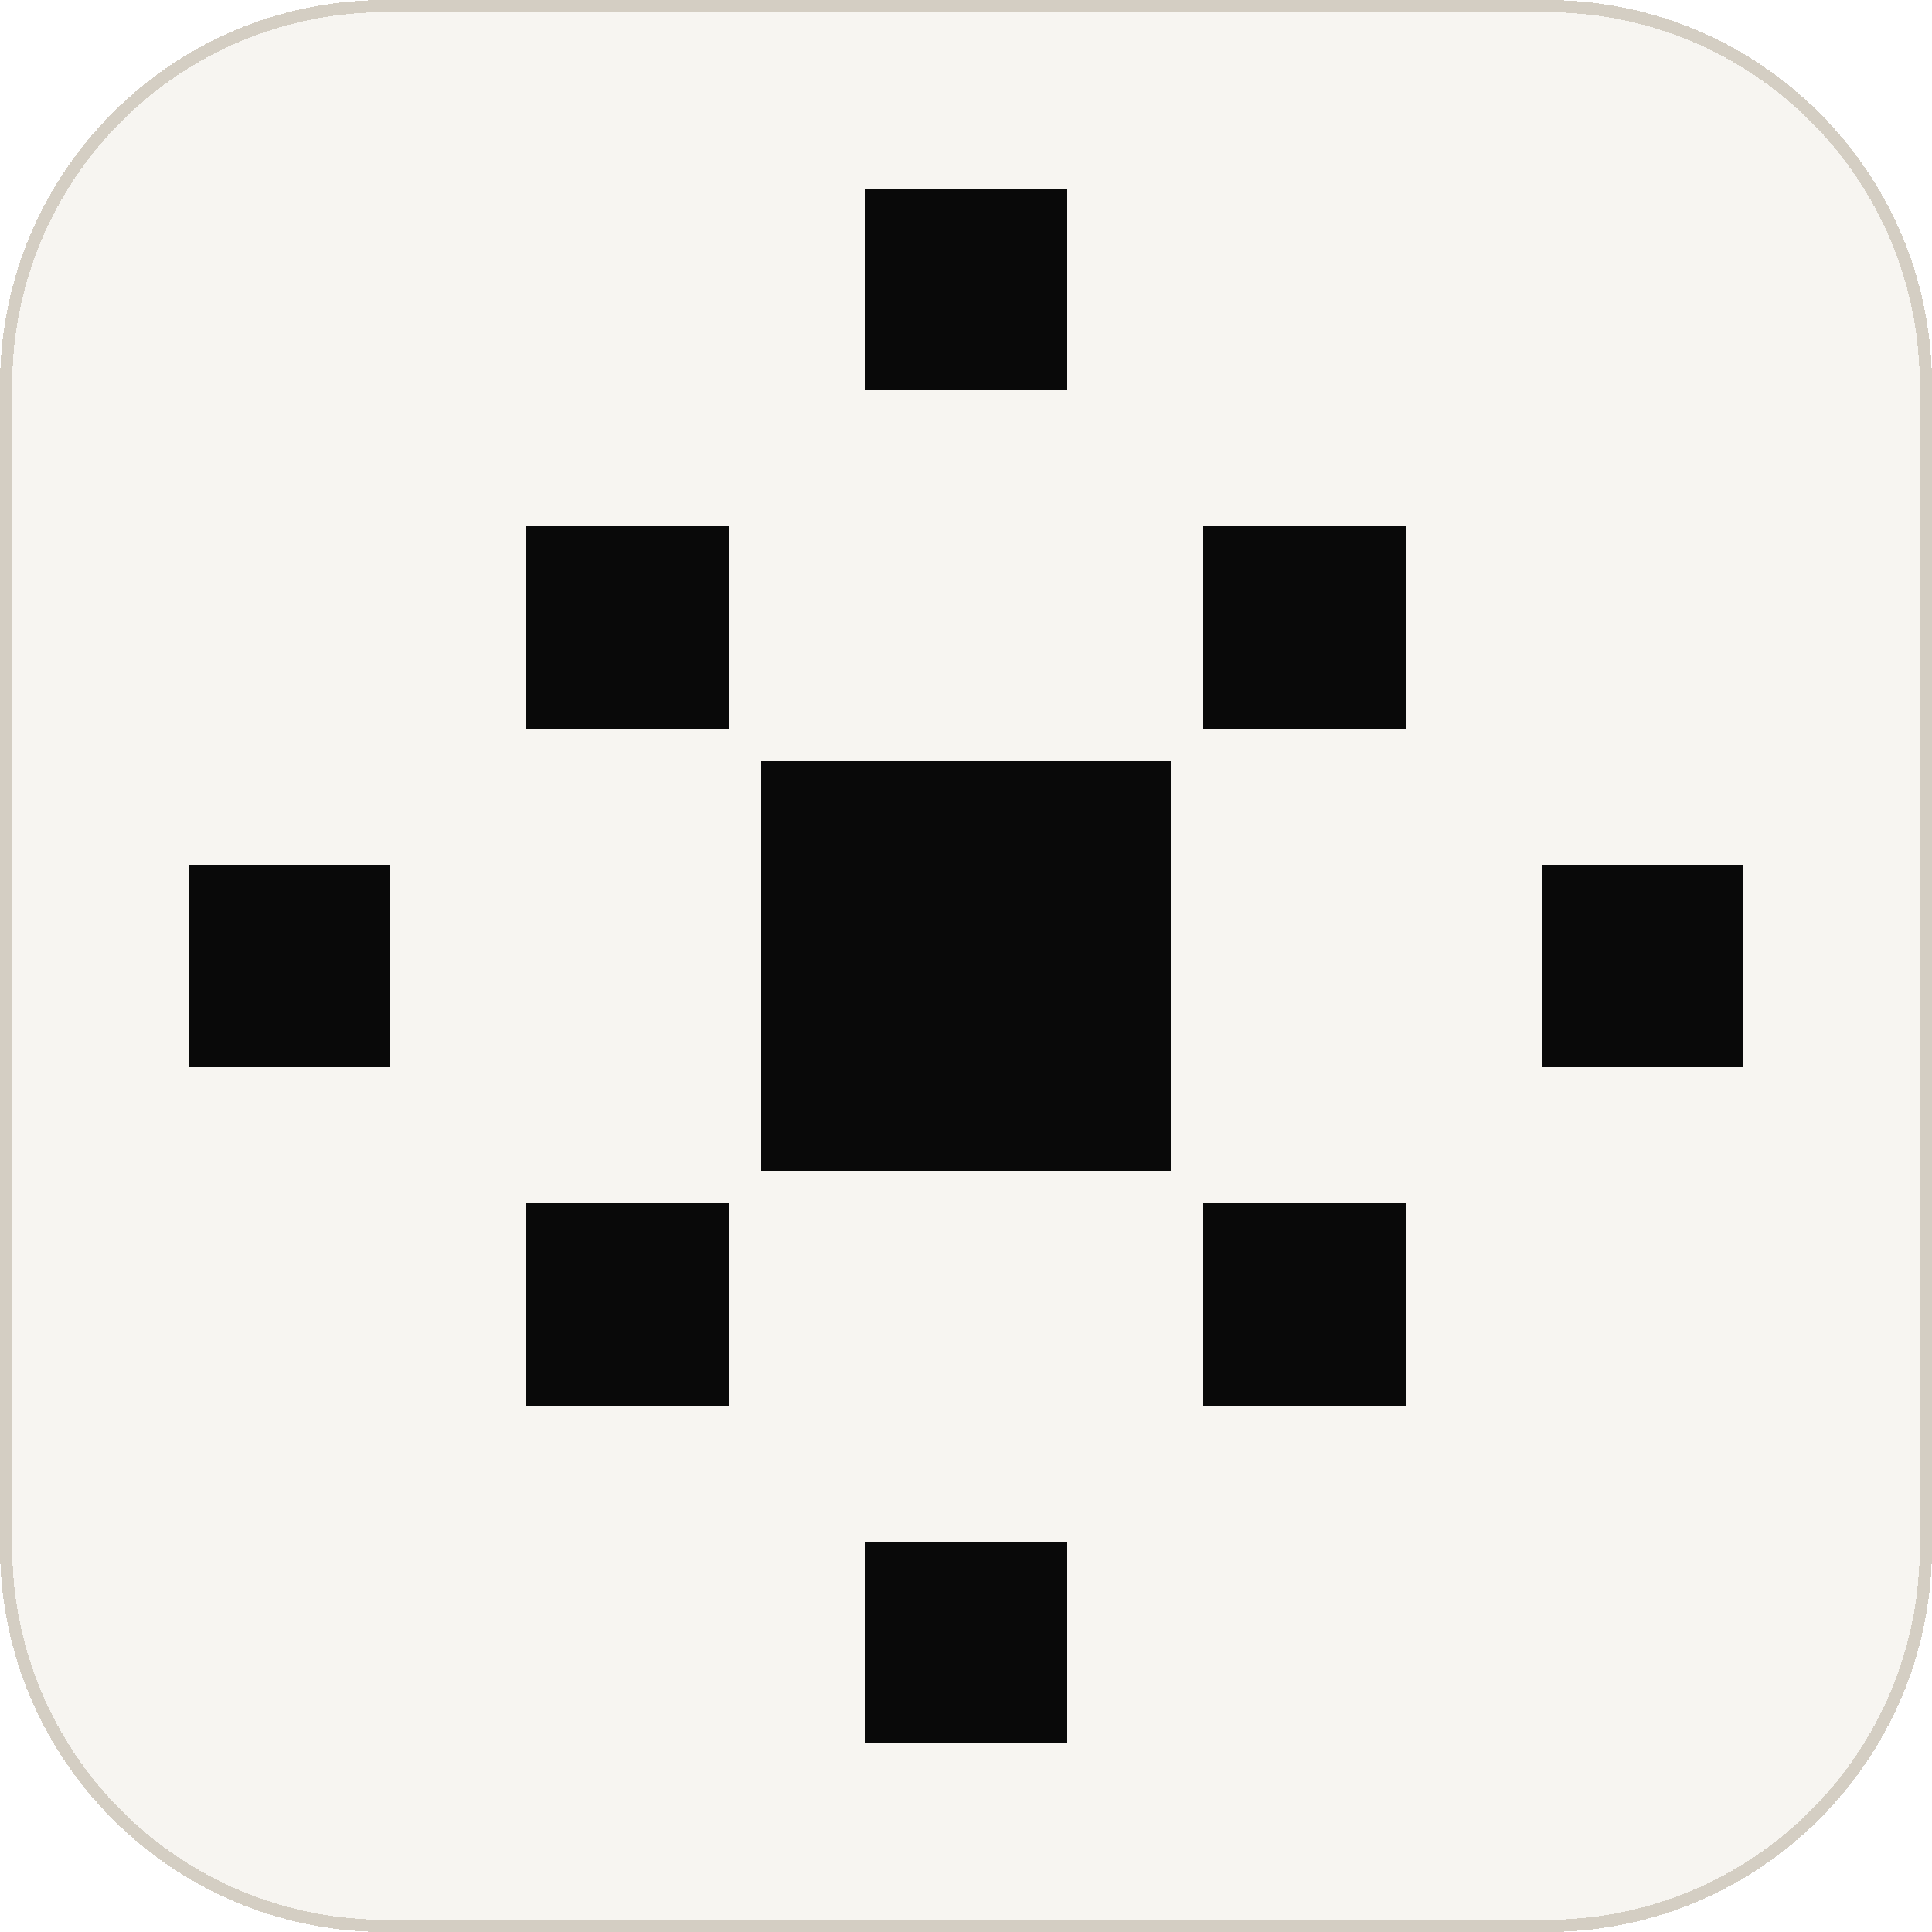
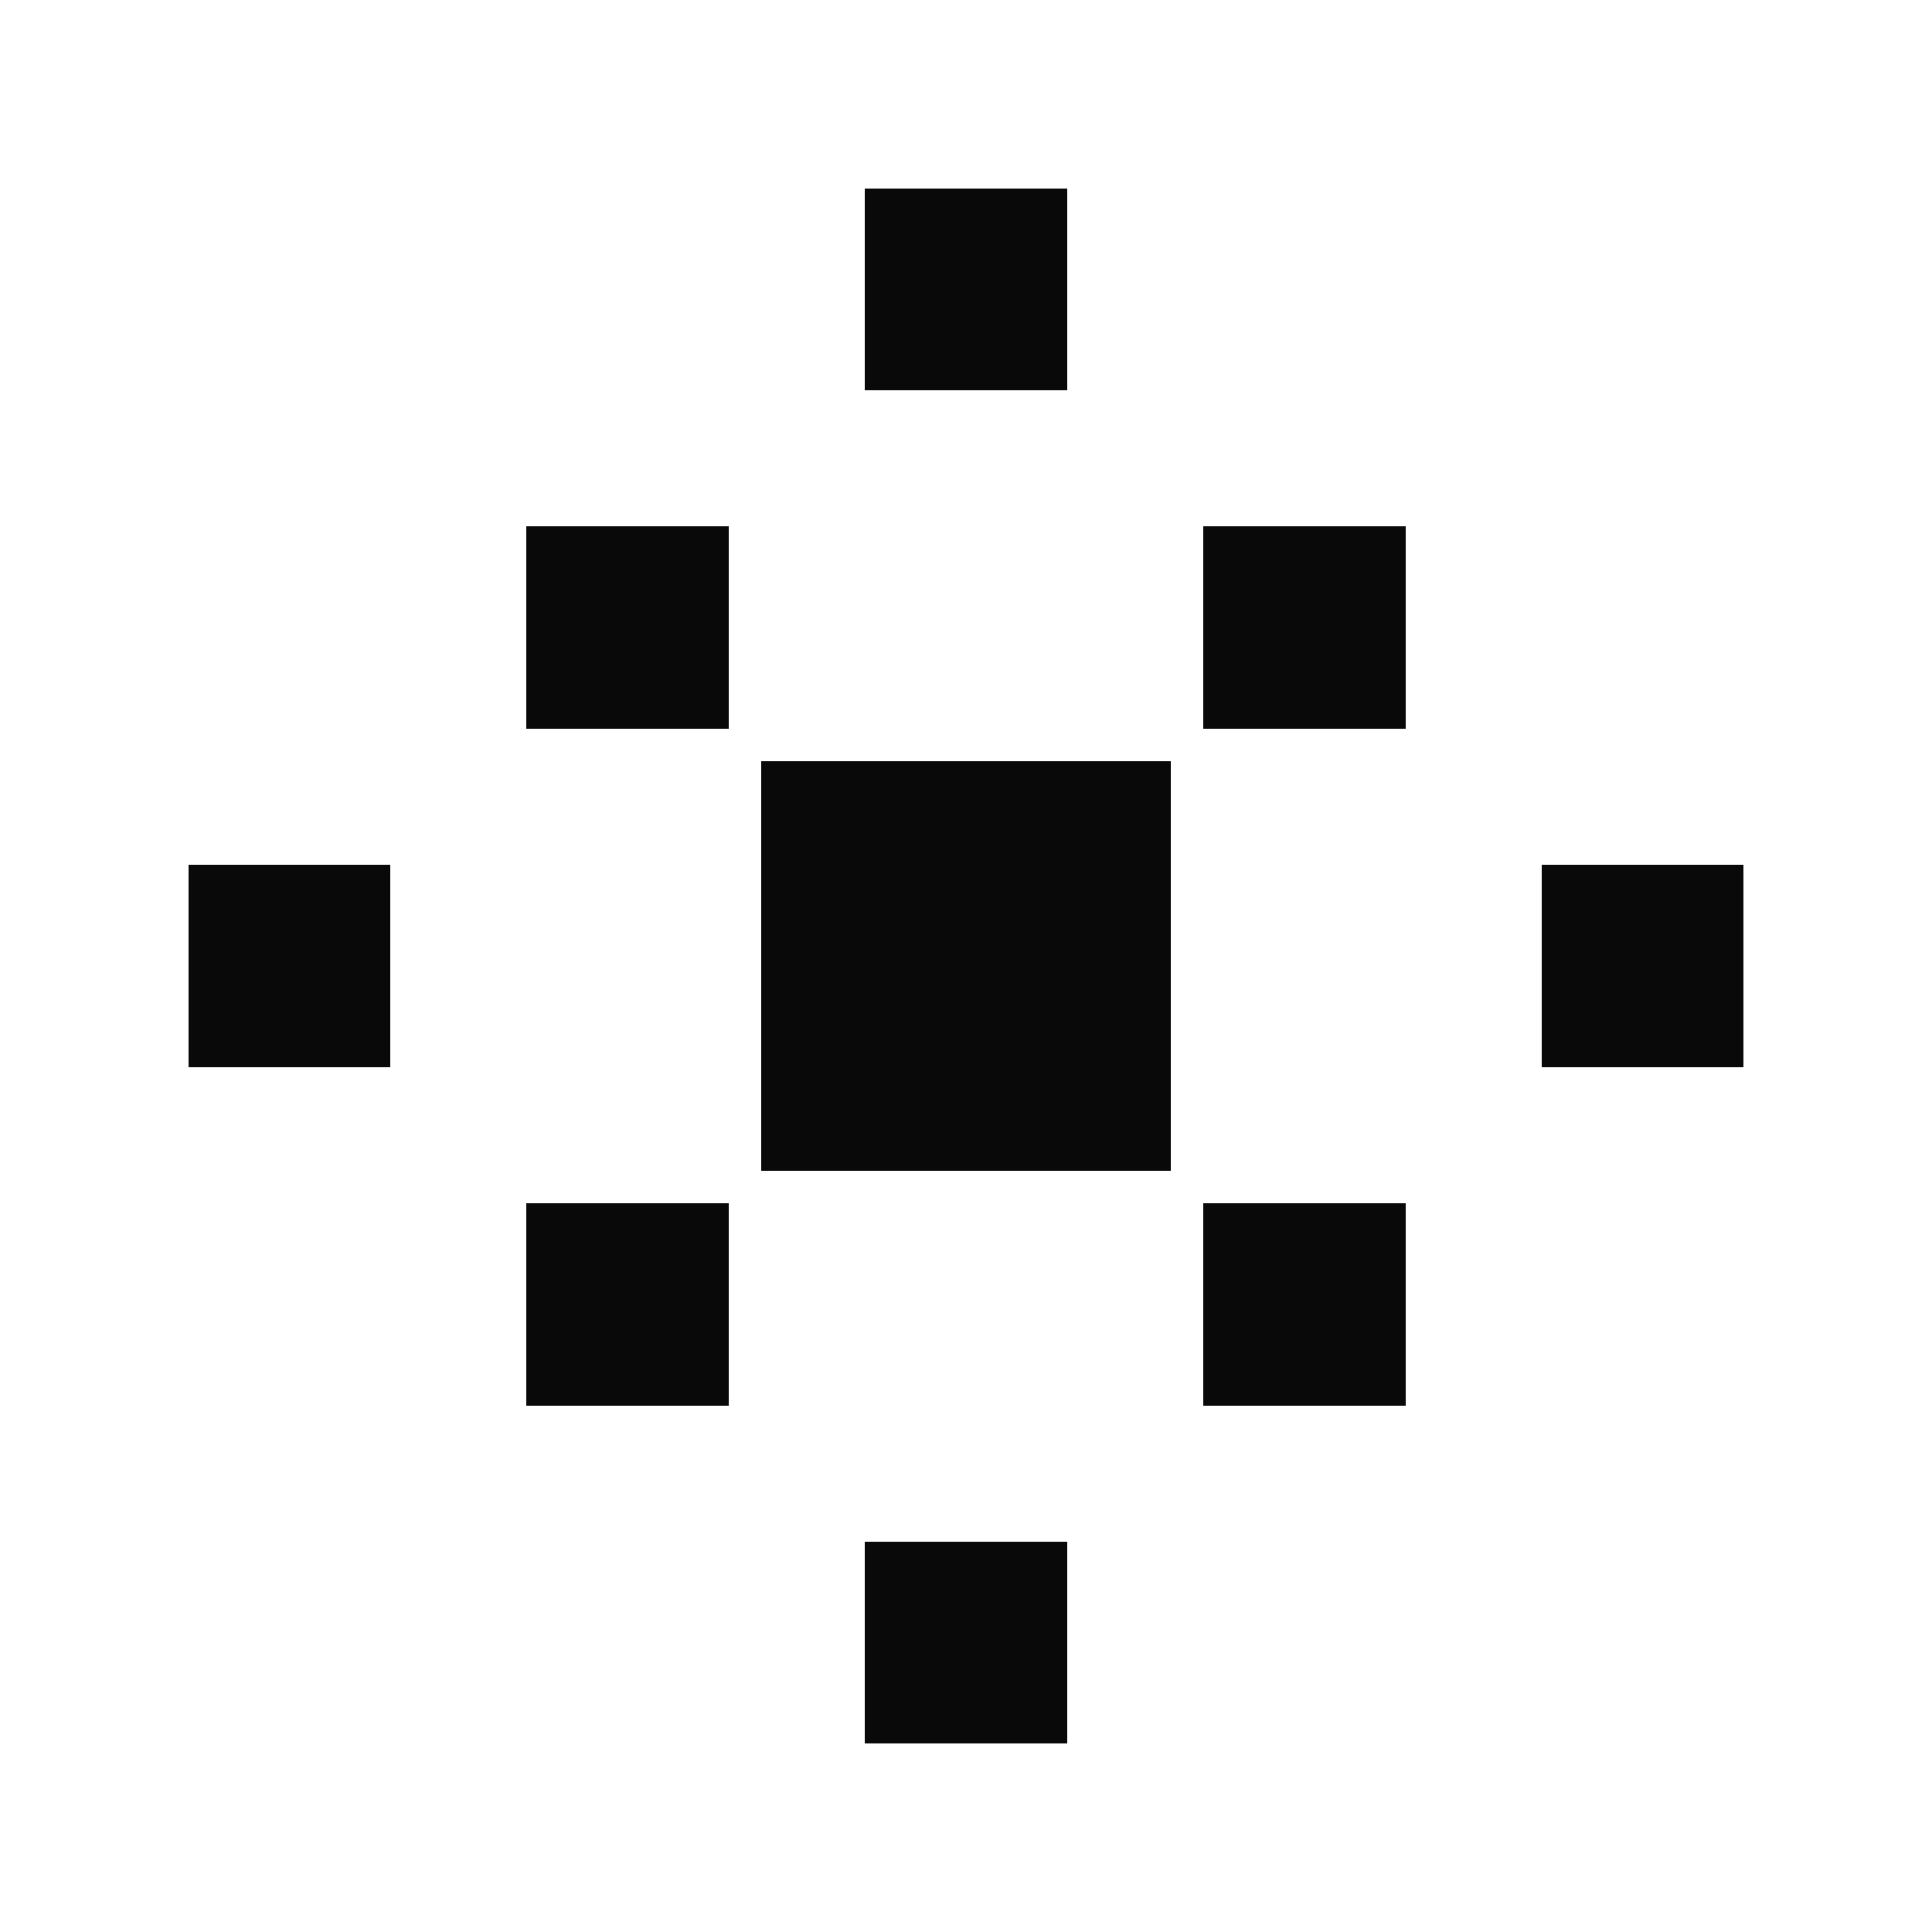
<svg xmlns="http://www.w3.org/2000/svg" viewBox="282 282 236 236" fill="none" shape-rendering="crispEdges">
-   <rect x="282" y="282" width="236" height="236" rx="47" fill="#F7F5F1" />
-   <rect x="282.75" y="282.75" width="234.5" height="234.5" rx="46.25" stroke="#D4CEC3" stroke-width="1.5" />
  <rect x="375" y="375" width="50" height="50" fill="#090909" />
  <rect x="387.67" y="305" width="24.67" height="24.67" fill="#090909" />
  <rect x="429" y="346.33" width="24.67" height="24.67" fill="#090909" />
  <rect x="470.33" y="387.67" width="24.67" height="24.67" fill="#090909" />
  <rect x="429" y="429" width="24.67" height="24.67" fill="#090909" />
  <rect x="387.67" y="470.33" width="24.67" height="24.67" fill="#090909" />
  <rect x="346.33" y="429" width="24.67" height="24.67" fill="#090909" />
  <rect x="305" y="387.67" width="24.67" height="24.67" fill="#090909" />
  <rect x="346.33" y="346.33" width="24.67" height="24.67" fill="#090909" />
</svg>
